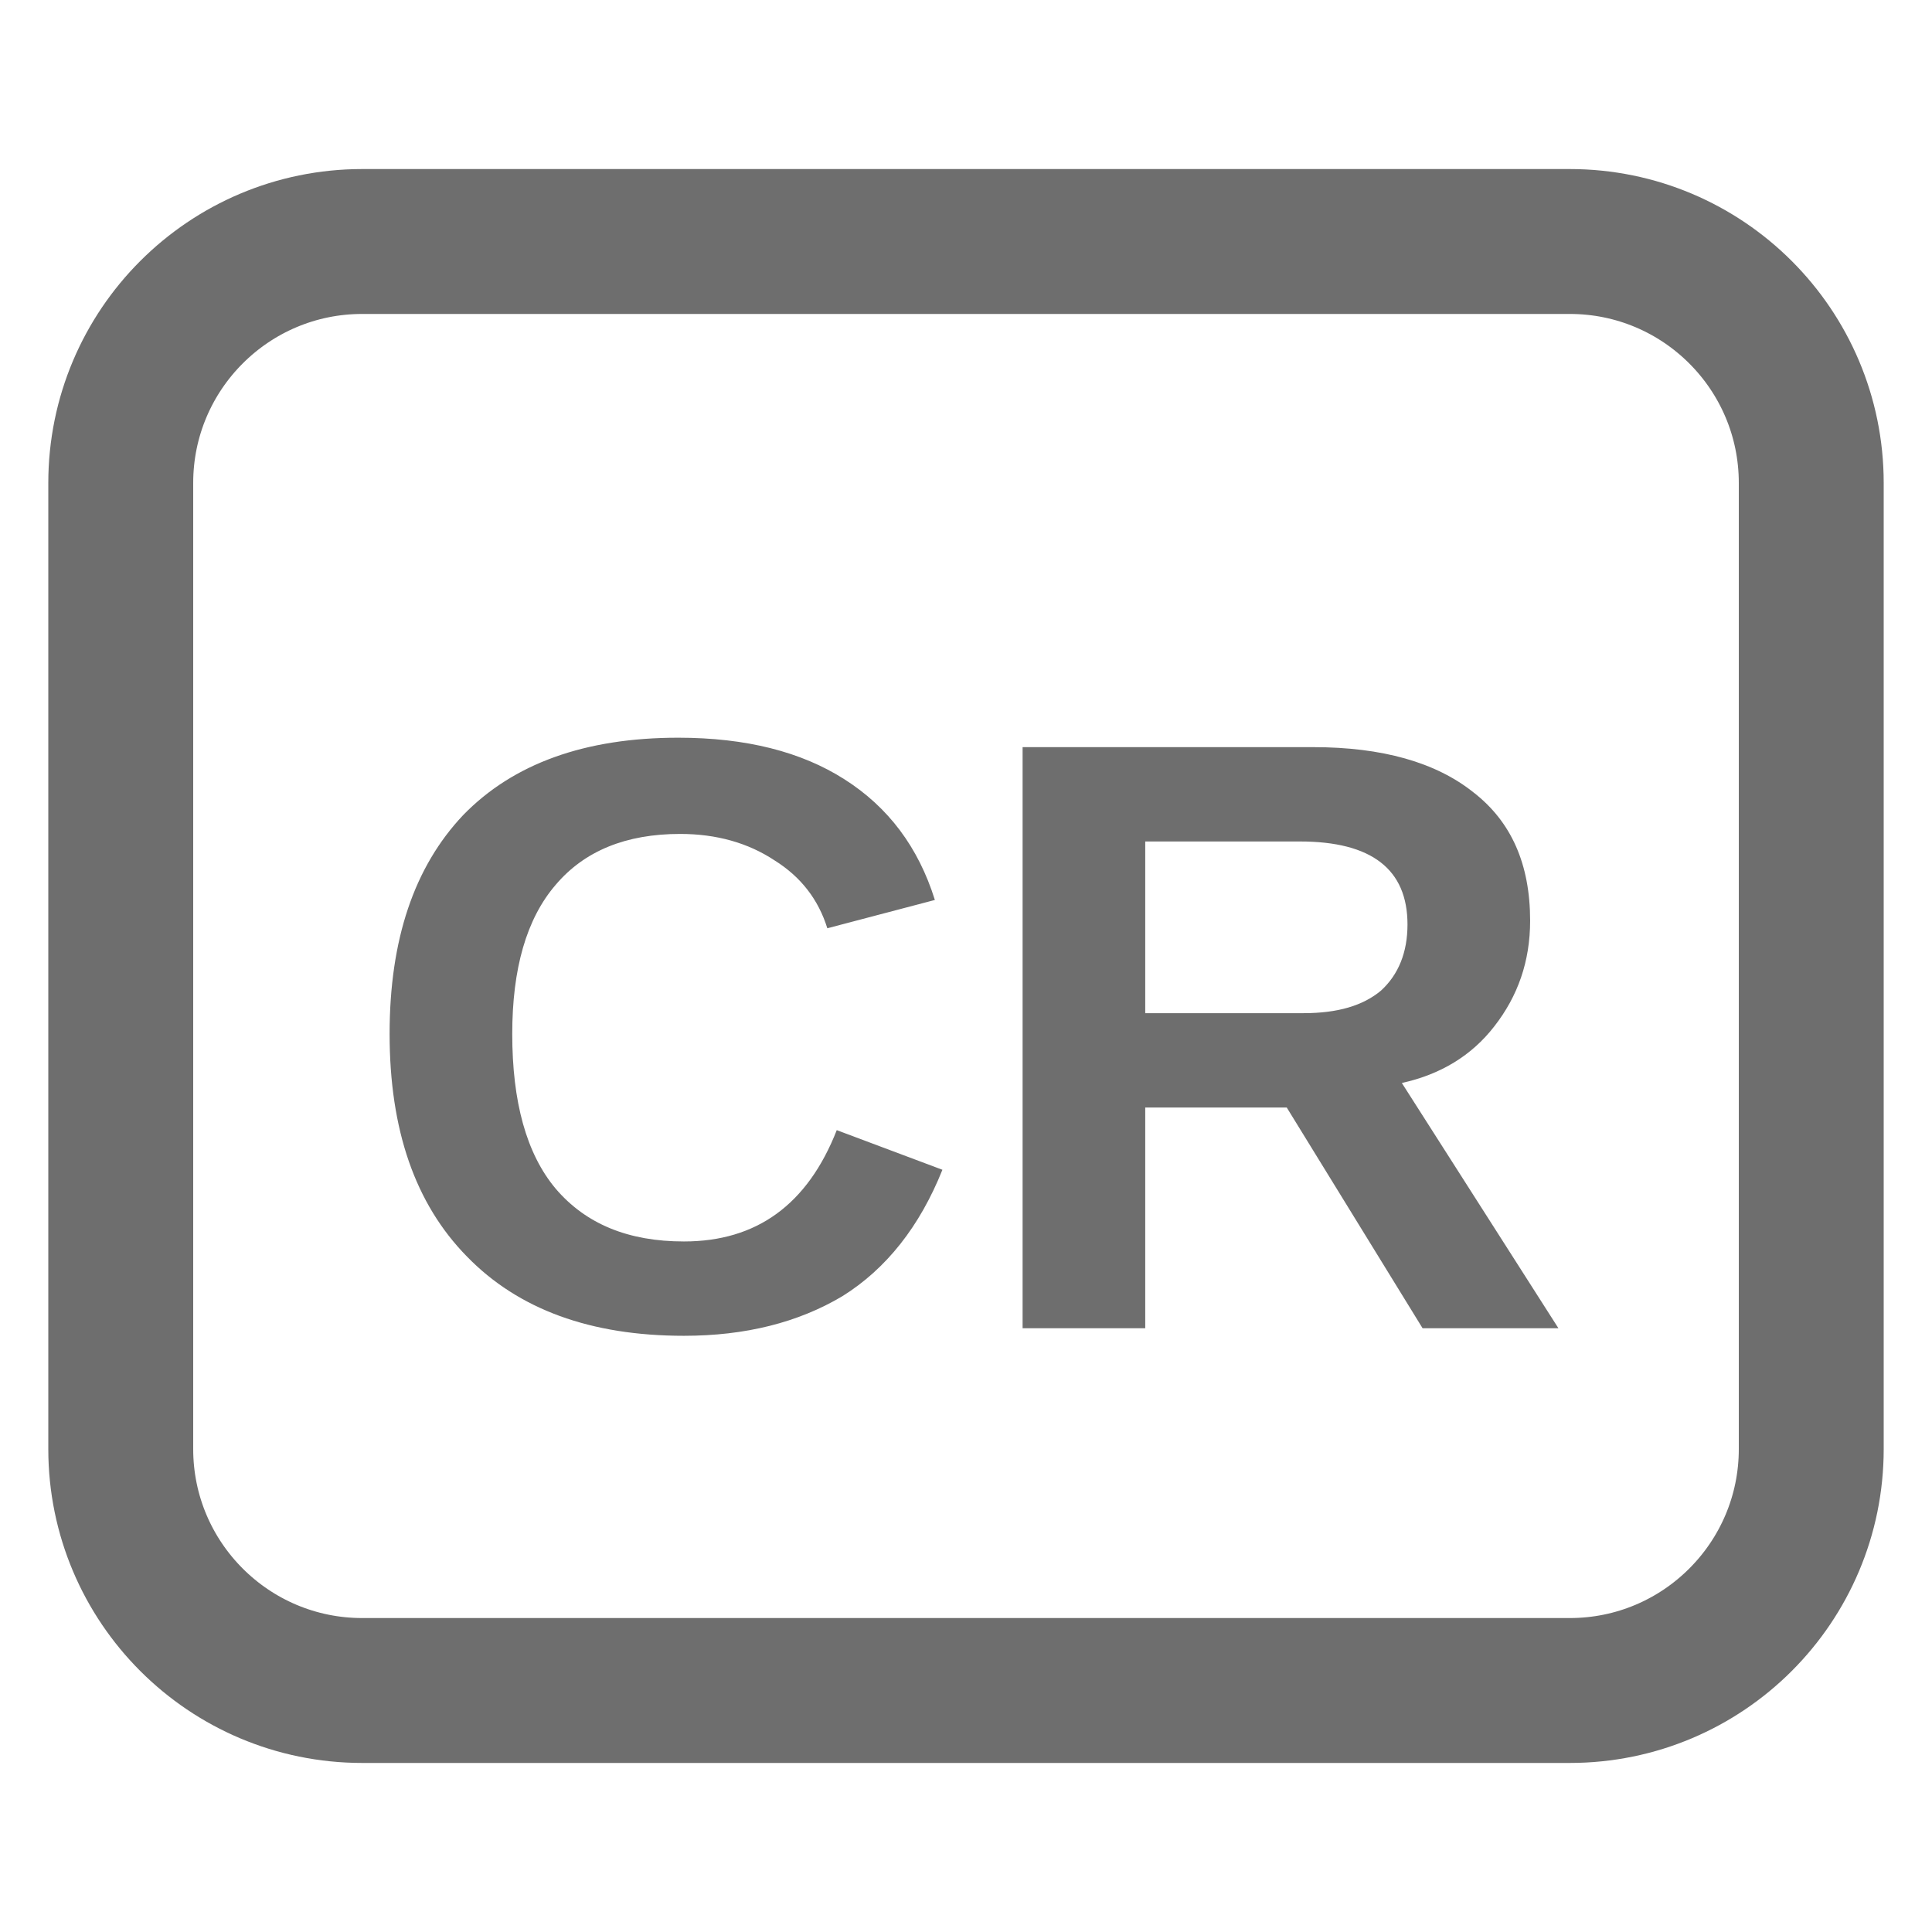
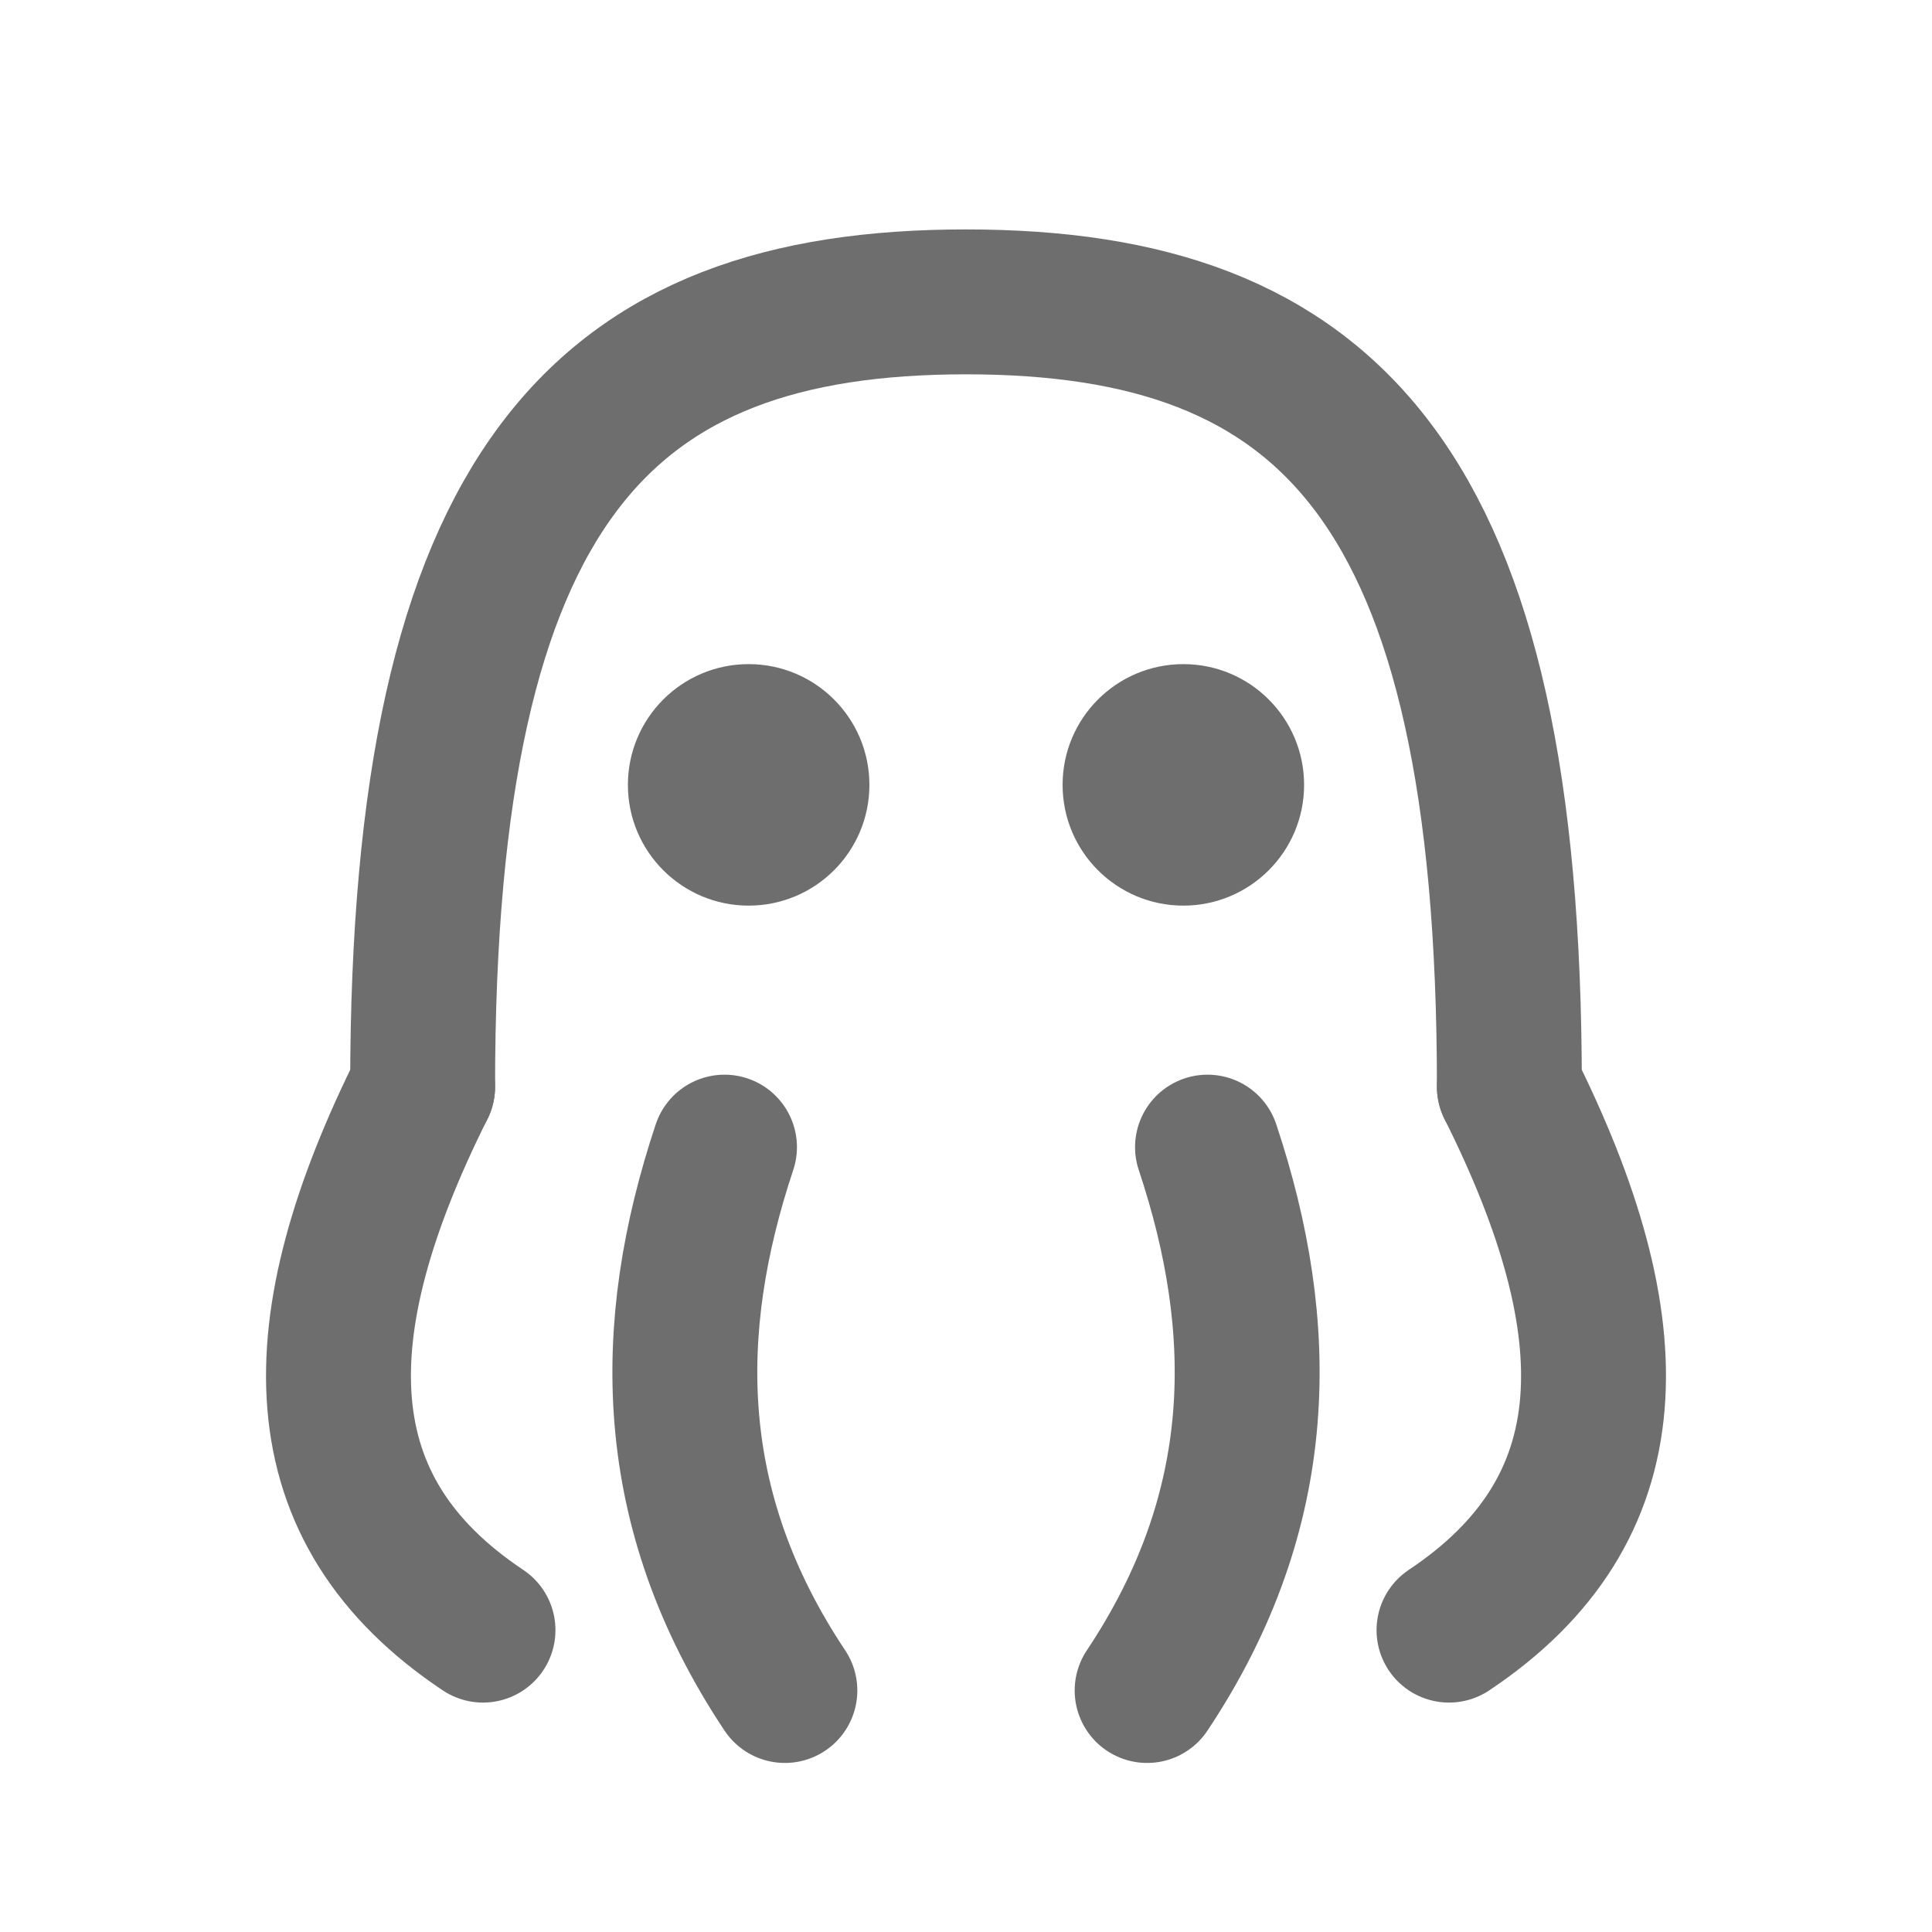
<svg xmlns="http://www.w3.org/2000/svg" width="16" height="16" viewBox="0 0 16 16">
-   <rect x="1" y="2" width="14" height="12" rx="2" ry="2" fill="none" stroke="#6E6E6E" stroke-width="1.2" />
-   <text x="8" y="11" font-family="Arial,sans-serif" font-size="7" font-weight="bold" fill="#6E6E6E" text-anchor="middle">CR</text>
+   <path d="M3.5 9 C3.5 4 5 2.5 8 2.5 C11 2.5 12.5 4 12.5 9" fill="none" stroke="#6E6E6E" stroke-width="1.2" stroke-linecap="round" />
+   <circle cx="6.2" cy="6.5" r="1" fill="#6E6E6E" />
+   <circle cx="9.8" cy="6.5" r="1" fill="#6E6E6E" />
+   <path d="M3.5 9 C2.5 11 2.5 12.5 4 13.5" stroke="#6E6E6E" stroke-width="1.2" fill="none" stroke-linecap="round" />
+   <path d="M6 9.5 C5.5 11 5.5 12.5 6.5 14" stroke="#6E6E6E" stroke-width="1.2" fill="none" stroke-linecap="round" />
+   <path d="M10 9.5 C10.5 11 10.5 12.5 9.5 14" stroke="#6E6E6E" stroke-width="1.2" fill="none" stroke-linecap="round" />
+   <path d="M12.5 9 C13.5 11 13.5 12.5 12 13.5" stroke="#6E6E6E" stroke-width="1.2" fill="none" stroke-linecap="round" />
</svg>
